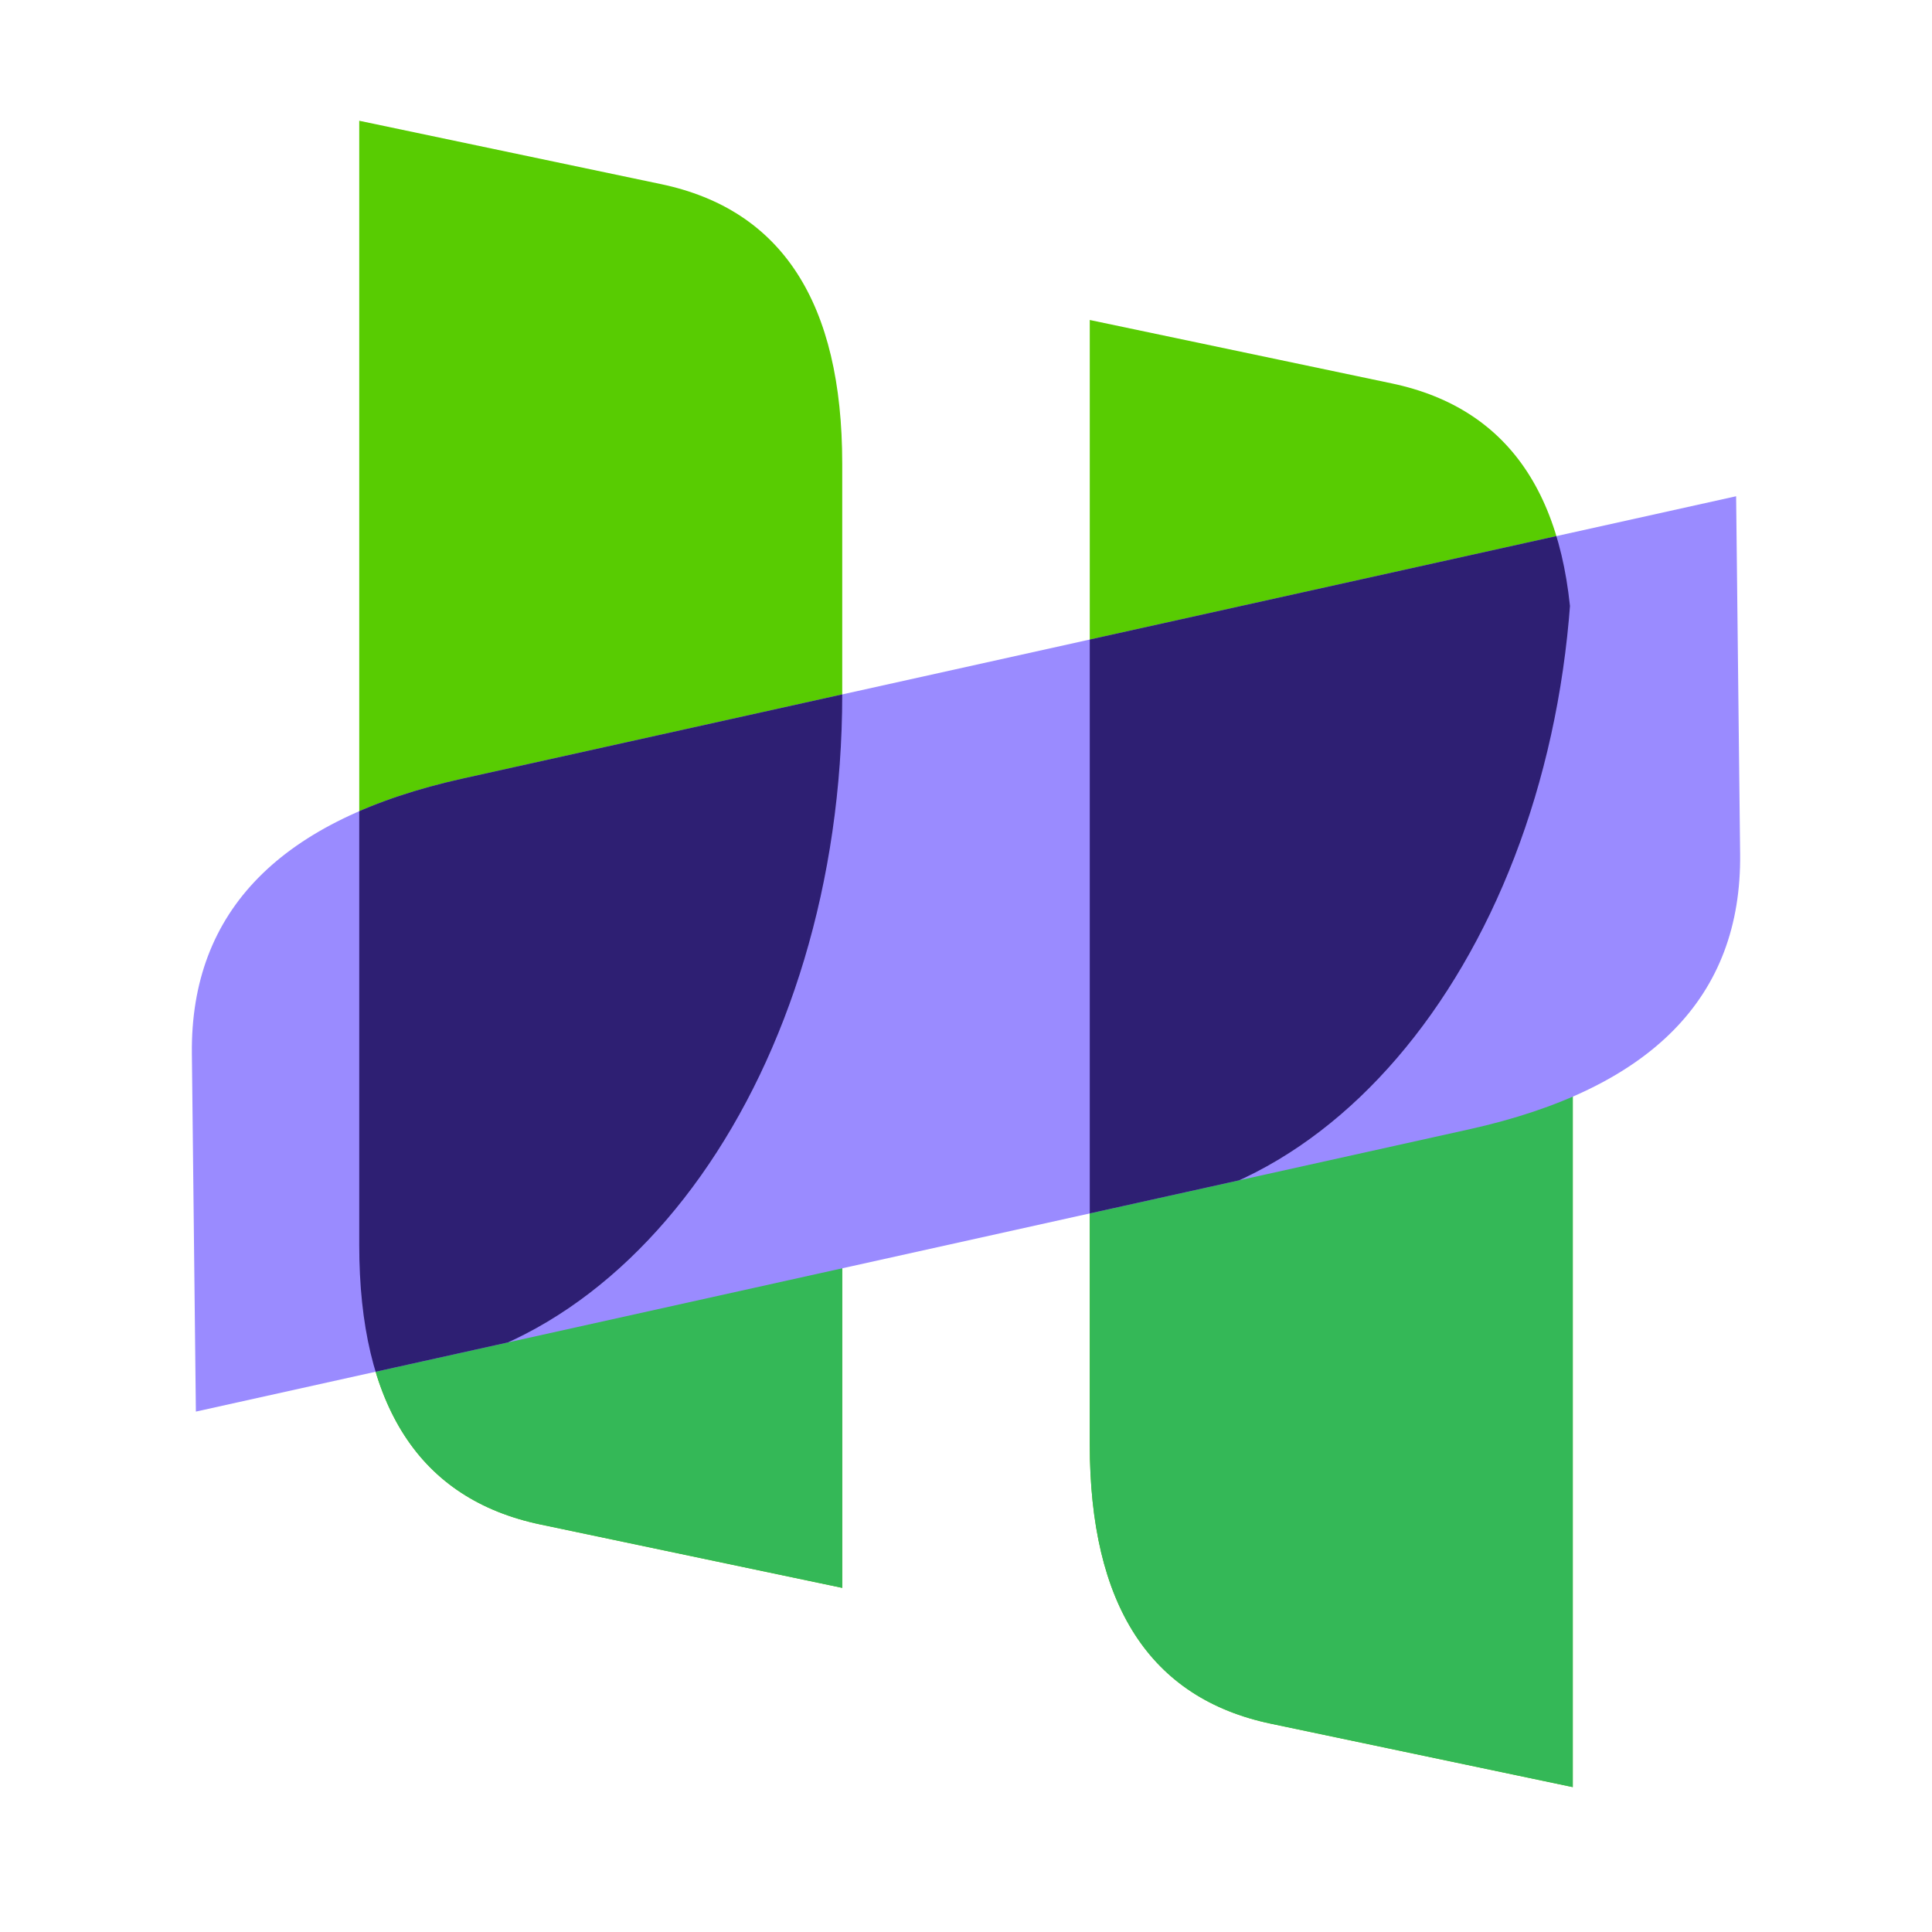
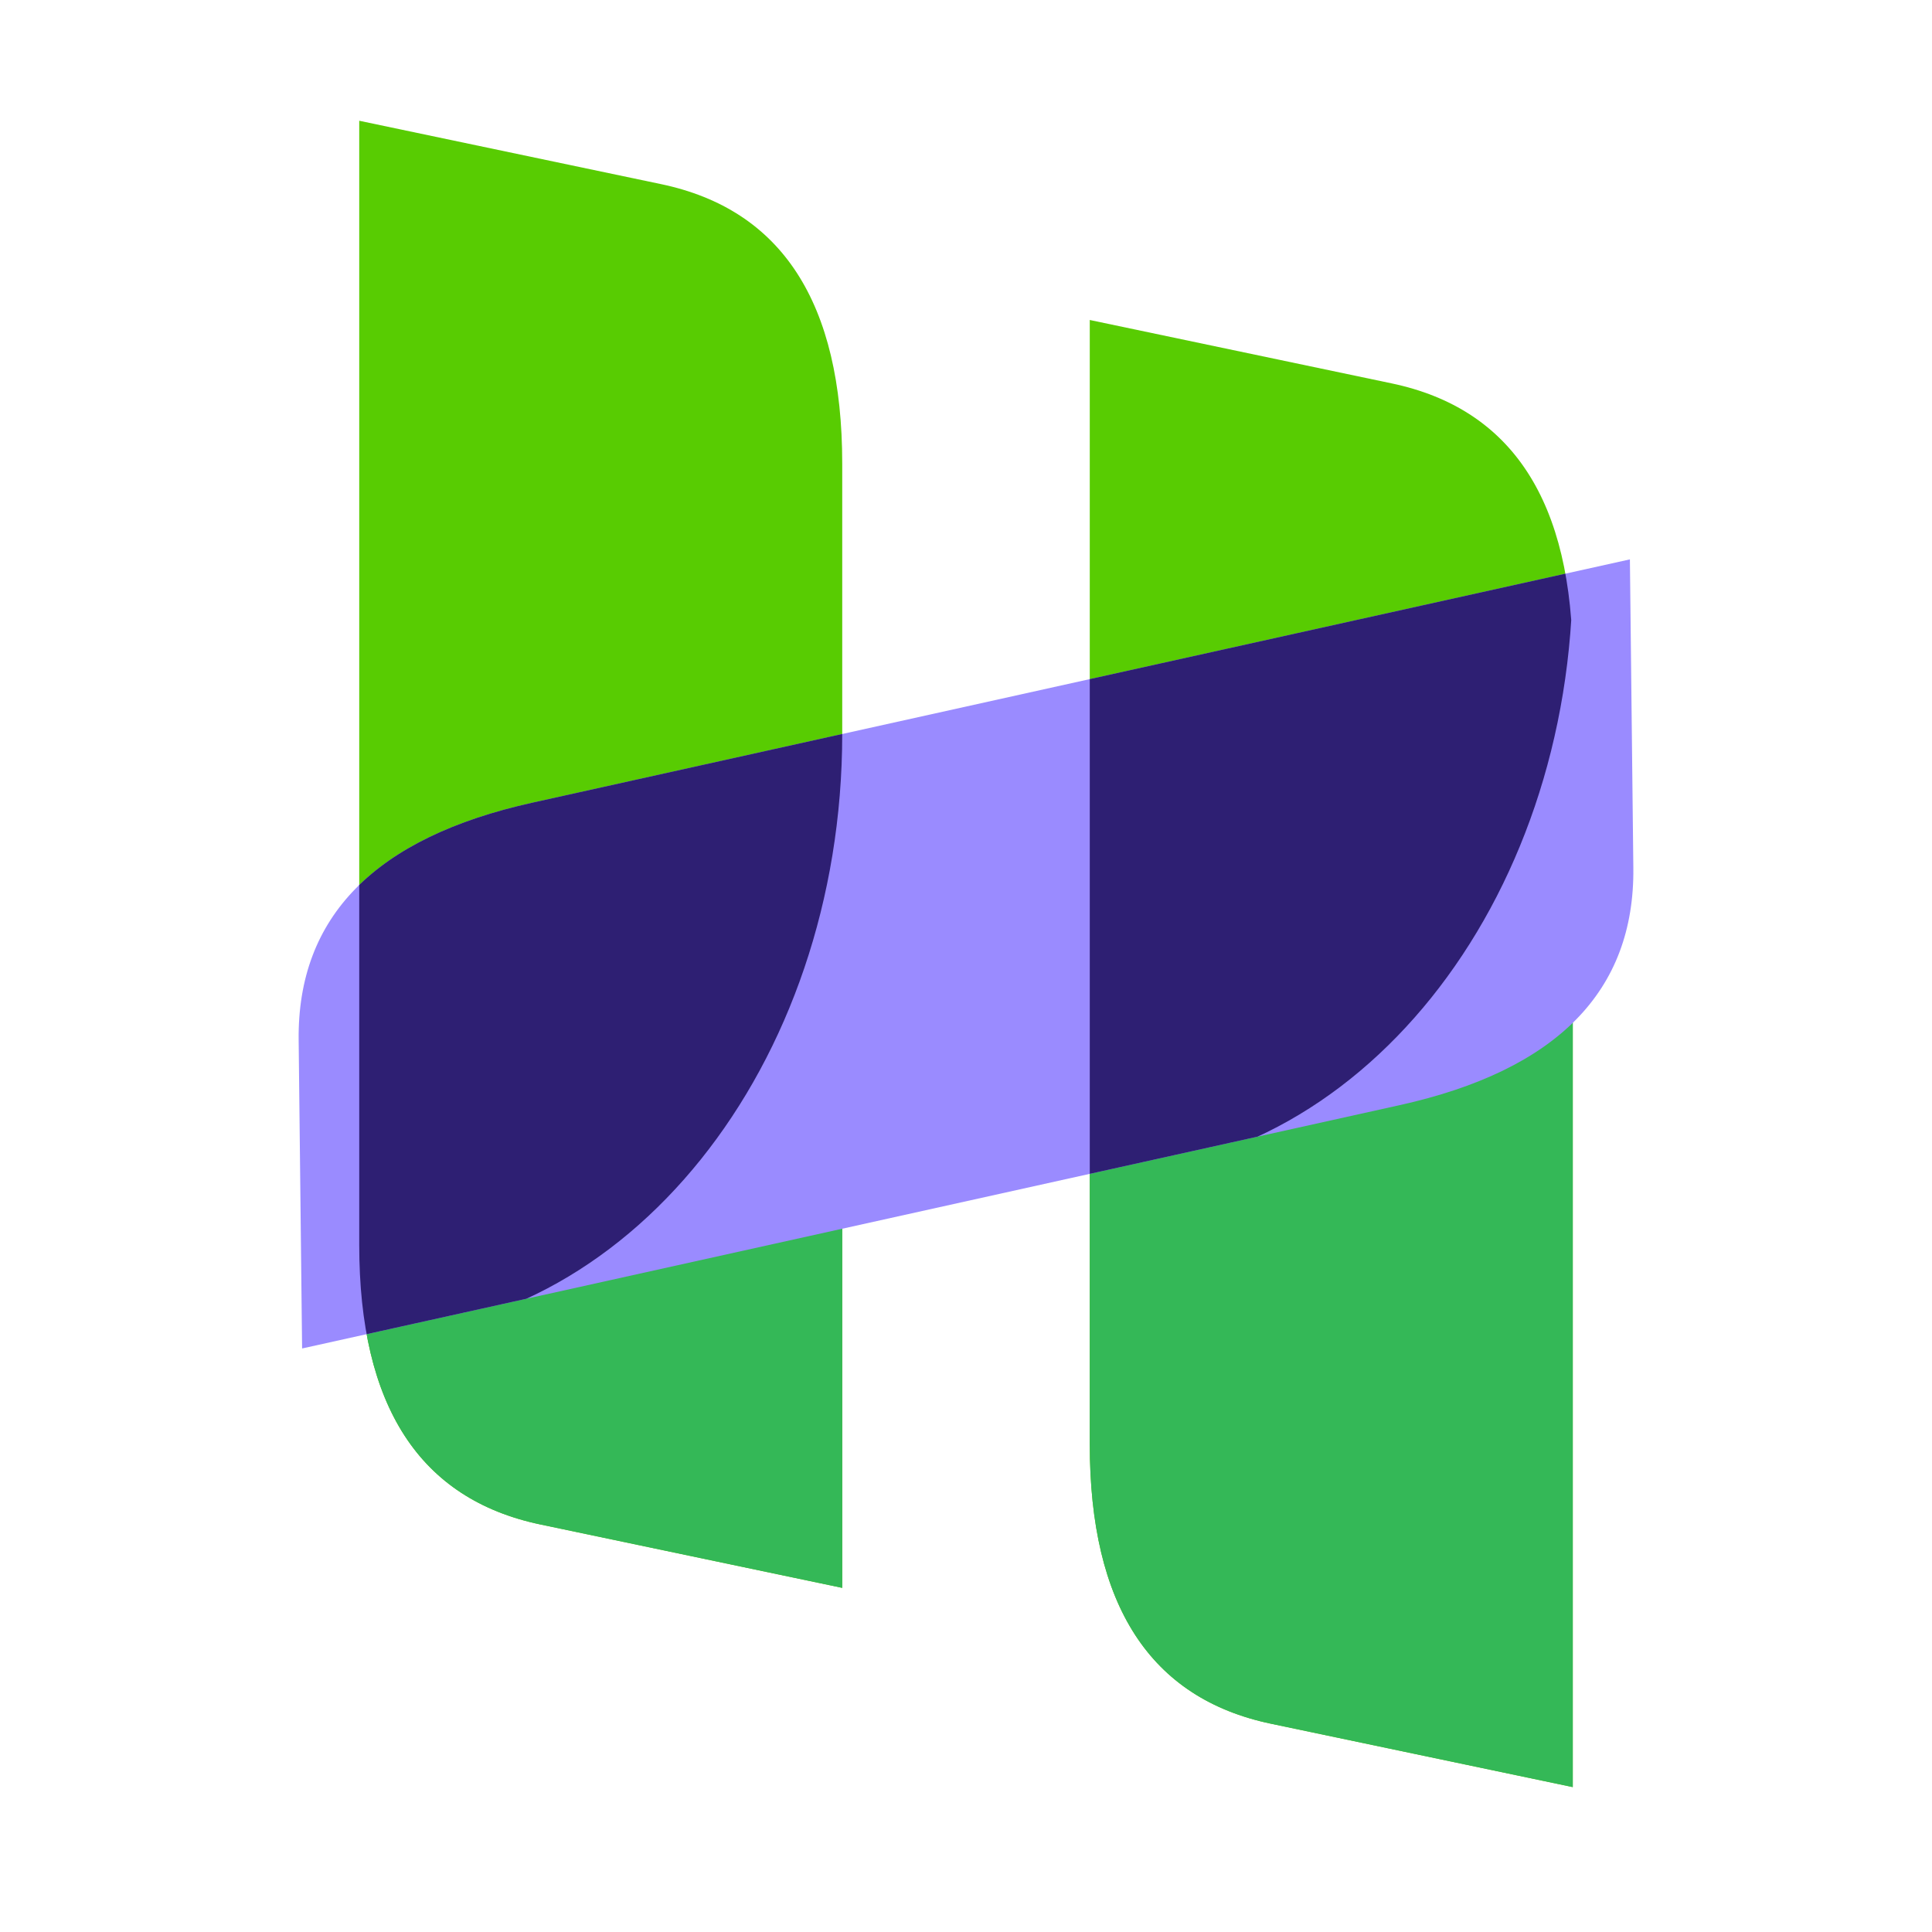
<svg xmlns="http://www.w3.org/2000/svg" viewBox="0 0 64 64" fill="none">
  <defs>
    <clipPath id="stemsAll">
      <path d="M0 0L10.00 2.10Q16.0 3.36 16.0 11.36V48.6L6.00 46.50Q0 45.24 0 37.24Z" transform="translate(11.9 4.0)" />
      <path d="M0 0L10.00 2.10Q16.0 3.36 16.0 11.36V48.6L6.00 46.50Q0 45.24 0 37.24Z" transform="translate(36.1 10.6)" />
    </clipPath>
    <clipPath id="lens">
-       <path d="M11.90 23.00H27.90A16.0 22.56 0 0 1 11.90 45.56Z" />
-       <path d="M36.10 17.64H52.10A16.0 22.56 0 0 1 36.10 40.20Z" />
+       <path d="M11.90 24.31H27.90A16.0 19.94 0 0 1 11.90 44.25Z" />
+       <path d="M36.10 18.95H52.10A16.0 19.94 0 0 1 36.10 38.89Z" />
    </clipPath>
  </defs>
  <clipPath id="s0">
    <path d="M0 0L10.00 2.10Q16.0 3.36 16.0 11.36V48.6L6.00 46.50Q0 45.24 0 37.24Z" transform="translate(11.9 4.0)" />
  </clipPath>
  <path d="M0 0L10.00 2.10Q16.0 3.36 16.0 11.36V48.6L6.00 46.50Q0 45.24 0 37.24Z" transform="translate(11.9 4.0)" fill="#58CC02" />
  <g clip-path="url(#s0)">
    <path d="M10.90 36.28L28.90 32.29V70H10.90Z" fill="#34B857" />
  </g>
  <clipPath id="s1">
    <path d="M0 0L10.00 2.10Q16.0 3.36 16.0 11.36V48.6L6.00 46.50Q0 45.24 0 37.24Z" transform="translate(36.1 10.6)" />
  </clipPath>
  <path d="M0 0L10.00 2.10Q16.0 3.36 16.0 11.36V48.6L6.00 46.50Q0 45.24 0 37.24Z" transform="translate(36.1 10.6)" fill="#58CC02" />
  <g clip-path="url(#s1)">
    <path d="M35.10 30.91L53.10 26.92V70H35.10Z" fill="#34B857" />
  </g>
-   <g transform="translate(32.0 31.60) rotate(77.5) scale(1.16) translate(-8.0 -24.3)">
+   <g transform="translate(32.0 31.60) rotate(77.5) scale(1.0) translate(-8.0 -24.3)">
    <path d="M0 0L10.00 2.10Q16.0 3.36 16.0 11.36V48.6L6.00 46.50Q0 45.24 0 37.24Z" fill="#9A8BFF" />
  </g>
  <g clip-path="url(#stemsAll)">
    <g clip-path="url(#lens)">
-       <g transform="translate(32.0 31.60) rotate(77.5) scale(1.16) translate(-8.0 -24.3)">
+       <g transform="translate(32.0 31.60) rotate(77.5) scale(1.0) translate(-8.0 -24.3)">
        <path d="M0 0L10.00 2.10Q16.0 3.36 16.0 11.36V48.6L6.00 46.50Q0 45.24 0 37.24Z" fill="#2E1F73" />
      </g>
    </g>
  </g>
</svg>
